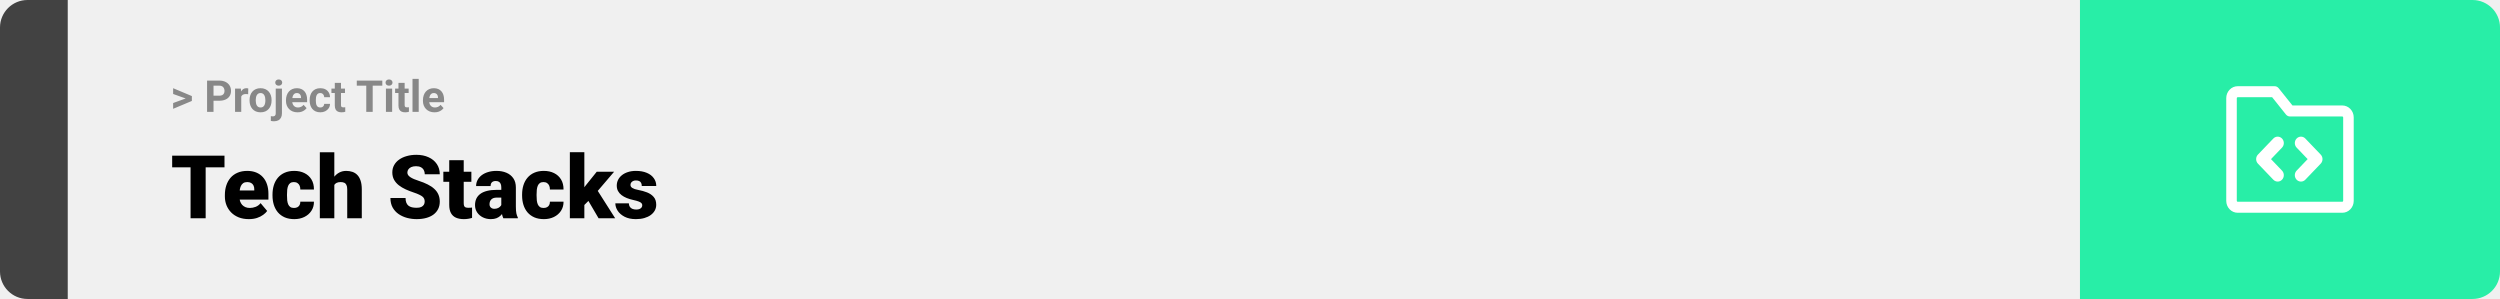
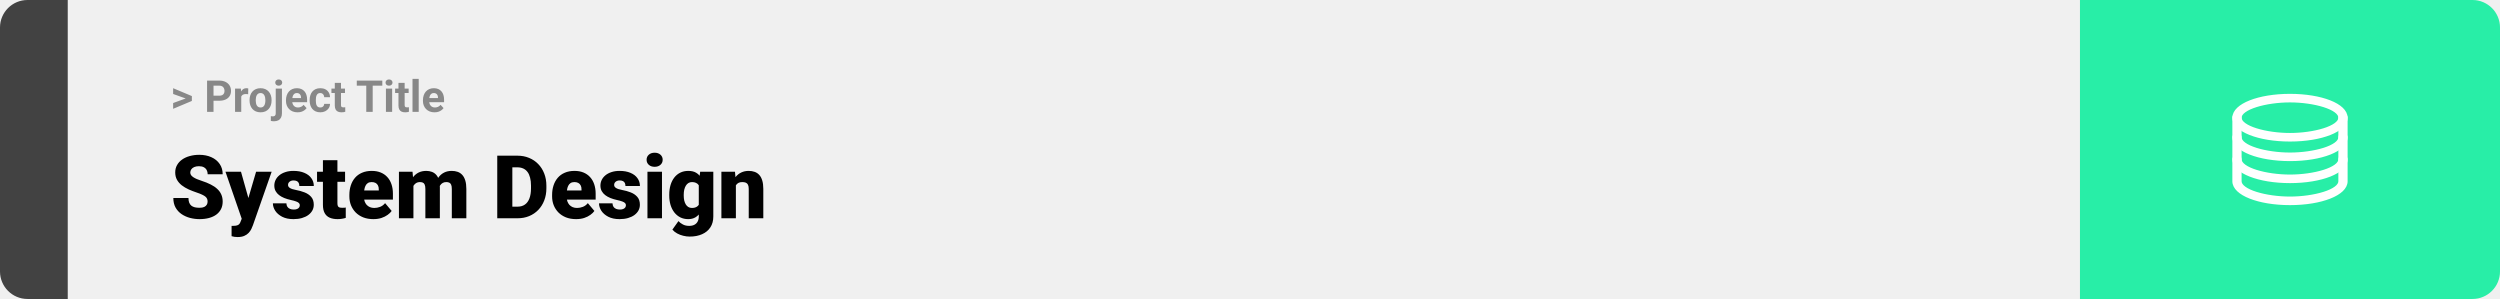
<svg xmlns="http://www.w3.org/2000/svg" width="1363" height="163" viewBox="0 0 1363 163" fill="none">
  <path d="M0 15C0 6.716 6.716 0 15 0H37V163H15C6.716 163 0 156.284 0 148V15Z" fill="#424242" />
  <rect width="1097" height="163" transform="translate(37)" fill="#F0F0F0" />
  <path d="M101.906 53.922L94.394 51.238V48.086L104.602 52.375V54.637L101.906 53.922ZM94.394 56.172L101.918 53.43L104.602 52.785V55.035L94.394 59.324V56.172ZM119.543 54.918H115.195V52.176H119.543C120.215 52.176 120.762 52.066 121.184 51.848C121.605 51.621 121.914 51.309 122.109 50.91C122.305 50.512 122.402 50.062 122.402 49.562C122.402 49.055 122.305 48.582 122.109 48.145C121.914 47.707 121.605 47.355 121.184 47.09C120.762 46.824 120.215 46.691 119.543 46.691H116.414V61H112.898V43.938H119.543C120.879 43.938 122.023 44.18 122.977 44.664C123.938 45.141 124.672 45.801 125.18 46.645C125.688 47.488 125.941 48.453 125.941 49.539C125.941 50.641 125.688 51.594 125.18 52.398C124.672 53.203 123.938 53.824 122.977 54.262C122.023 54.699 120.879 54.918 119.543 54.918ZM131.531 51.086V61H128.156V48.32H131.332L131.531 51.086ZM135.352 48.238L135.293 51.367C135.129 51.344 134.93 51.324 134.695 51.309C134.469 51.285 134.262 51.273 134.074 51.273C133.598 51.273 133.184 51.336 132.832 51.461C132.488 51.578 132.199 51.754 131.965 51.988C131.738 52.223 131.566 52.508 131.449 52.844C131.34 53.18 131.277 53.562 131.262 53.992L130.582 53.781C130.582 52.961 130.664 52.207 130.828 51.52C130.992 50.824 131.23 50.219 131.543 49.703C131.863 49.188 132.254 48.789 132.715 48.508C133.176 48.227 133.703 48.086 134.297 48.086C134.484 48.086 134.676 48.102 134.871 48.133C135.066 48.156 135.227 48.191 135.352 48.238ZM136.055 54.789V54.543C136.055 53.613 136.188 52.758 136.453 51.977C136.719 51.188 137.105 50.504 137.613 49.926C138.121 49.348 138.746 48.898 139.488 48.578C140.23 48.25 141.082 48.086 142.043 48.086C143.004 48.086 143.859 48.25 144.609 48.578C145.359 48.898 145.988 49.348 146.496 49.926C147.012 50.504 147.402 51.188 147.668 51.977C147.934 52.758 148.066 53.613 148.066 54.543V54.789C148.066 55.711 147.934 56.566 147.668 57.355C147.402 58.137 147.012 58.82 146.496 59.406C145.988 59.984 145.363 60.434 144.621 60.754C143.879 61.074 143.027 61.234 142.066 61.234C141.105 61.234 140.25 61.074 139.5 60.754C138.758 60.434 138.129 59.984 137.613 59.406C137.105 58.82 136.719 58.137 136.453 57.355C136.188 56.566 136.055 55.711 136.055 54.789ZM139.43 54.543V54.789C139.43 55.32 139.477 55.816 139.57 56.277C139.664 56.738 139.812 57.145 140.016 57.496C140.227 57.84 140.5 58.109 140.836 58.305C141.172 58.5 141.582 58.598 142.066 58.598C142.535 58.598 142.938 58.5 143.273 58.305C143.609 58.109 143.879 57.84 144.082 57.496C144.285 57.145 144.434 56.738 144.527 56.277C144.629 55.816 144.68 55.32 144.68 54.789V54.543C144.68 54.027 144.629 53.543 144.527 53.09C144.434 52.629 144.281 52.223 144.07 51.871C143.867 51.512 143.598 51.23 143.262 51.027C142.926 50.824 142.52 50.723 142.043 50.723C141.566 50.723 141.16 50.824 140.824 51.027C140.496 51.23 140.227 51.512 140.016 51.871C139.812 52.223 139.664 52.629 139.57 53.09C139.477 53.543 139.43 54.027 139.43 54.543ZM150.328 48.32H153.715V61.762C153.715 62.699 153.543 63.492 153.199 64.141C152.855 64.789 152.359 65.281 151.711 65.617C151.062 65.953 150.277 66.121 149.355 66.121C149.066 66.121 148.785 66.106 148.512 66.074C148.23 66.043 147.941 65.992 147.645 65.922L147.656 63.332C147.844 63.363 148.027 63.387 148.207 63.402C148.379 63.426 148.555 63.438 148.734 63.438C149.086 63.438 149.379 63.379 149.613 63.262C149.848 63.145 150.023 62.961 150.141 62.711C150.266 62.469 150.328 62.152 150.328 61.762V48.32ZM150.059 45.016C150.059 44.523 150.23 44.117 150.574 43.797C150.926 43.477 151.387 43.316 151.957 43.316C152.535 43.316 152.996 43.477 153.34 43.797C153.684 44.117 153.855 44.523 153.855 45.016C153.855 45.508 153.684 45.914 153.34 46.234C152.996 46.555 152.535 46.715 151.957 46.715C151.387 46.715 150.926 46.555 150.574 46.234C150.23 45.914 150.059 45.508 150.059 45.016ZM162.234 61.234C161.25 61.234 160.367 61.078 159.586 60.766C158.805 60.445 158.141 60.004 157.594 59.441C157.055 58.879 156.641 58.227 156.352 57.484C156.062 56.734 155.918 55.938 155.918 55.094V54.625C155.918 53.664 156.055 52.785 156.328 51.988C156.602 51.191 156.992 50.5 157.5 49.914C158.016 49.328 158.641 48.879 159.375 48.566C160.109 48.246 160.938 48.086 161.859 48.086C162.758 48.086 163.555 48.234 164.25 48.531C164.945 48.828 165.527 49.25 165.996 49.797C166.473 50.344 166.832 51 167.074 51.766C167.316 52.523 167.438 53.367 167.438 54.297V55.703H157.359V53.453H164.121V53.195C164.121 52.727 164.035 52.309 163.863 51.941C163.699 51.566 163.449 51.27 163.113 51.051C162.777 50.832 162.348 50.723 161.824 50.723C161.379 50.723 160.996 50.82 160.676 51.016C160.355 51.211 160.094 51.484 159.891 51.836C159.695 52.188 159.547 52.602 159.445 53.078C159.352 53.547 159.305 54.062 159.305 54.625V55.094C159.305 55.602 159.375 56.07 159.516 56.5C159.664 56.93 159.871 57.301 160.137 57.613C160.41 57.926 160.738 58.168 161.121 58.34C161.512 58.512 161.953 58.598 162.445 58.598C163.055 58.598 163.621 58.48 164.145 58.246C164.676 58.004 165.133 57.641 165.516 57.156L167.156 58.938C166.891 59.32 166.527 59.688 166.066 60.039C165.613 60.391 165.066 60.68 164.426 60.906C163.785 61.125 163.055 61.234 162.234 61.234ZM174.598 58.598C175.012 58.598 175.379 58.52 175.699 58.363C176.02 58.199 176.27 57.973 176.449 57.684C176.637 57.387 176.734 57.039 176.742 56.641H179.918C179.91 57.531 179.672 58.324 179.203 59.02C178.734 59.707 178.105 60.25 177.316 60.648C176.527 61.039 175.645 61.234 174.668 61.234C173.684 61.234 172.824 61.07 172.09 60.742C171.363 60.414 170.758 59.961 170.273 59.383C169.789 58.797 169.426 58.117 169.184 57.344C168.941 56.562 168.82 55.727 168.82 54.836V54.496C168.82 53.598 168.941 52.762 169.184 51.988C169.426 51.207 169.789 50.527 170.273 49.949C170.758 49.363 171.363 48.906 172.09 48.578C172.816 48.25 173.668 48.086 174.645 48.086C175.684 48.086 176.594 48.285 177.375 48.684C178.164 49.082 178.781 49.652 179.227 50.395C179.68 51.129 179.91 52 179.918 53.008H176.742C176.734 52.586 176.645 52.203 176.473 51.859C176.309 51.516 176.066 51.242 175.746 51.039C175.434 50.828 175.047 50.723 174.586 50.723C174.094 50.723 173.691 50.828 173.379 51.039C173.066 51.242 172.824 51.523 172.652 51.883C172.48 52.234 172.359 52.637 172.289 53.09C172.227 53.535 172.195 54.004 172.195 54.496V54.836C172.195 55.328 172.227 55.801 172.289 56.254C172.352 56.707 172.469 57.109 172.641 57.461C172.82 57.812 173.066 58.09 173.379 58.293C173.691 58.496 174.098 58.598 174.598 58.598ZM188.086 48.32V50.711H180.703V48.32H188.086ZM182.531 45.191H185.906V57.18C185.906 57.547 185.953 57.828 186.047 58.023C186.148 58.219 186.297 58.355 186.492 58.434C186.688 58.504 186.934 58.539 187.23 58.539C187.441 58.539 187.629 58.531 187.793 58.516C187.965 58.492 188.109 58.469 188.227 58.445L188.238 60.93C187.949 61.023 187.637 61.098 187.301 61.152C186.965 61.207 186.594 61.234 186.188 61.234C185.445 61.234 184.797 61.113 184.242 60.871C183.695 60.621 183.273 60.223 182.977 59.676C182.68 59.129 182.531 58.41 182.531 57.52V45.191ZM203.191 43.938V61H199.688V43.938H203.191ZM208.441 43.938V46.691H194.52V43.938H208.441ZM213.797 48.32V61H210.41V48.32H213.797ZM210.199 45.016C210.199 44.523 210.371 44.117 210.715 43.797C211.059 43.477 211.52 43.316 212.098 43.316C212.668 43.316 213.125 43.477 213.469 43.797C213.82 44.117 213.996 44.523 213.996 45.016C213.996 45.508 213.82 45.914 213.469 46.234C213.125 46.555 212.668 46.715 212.098 46.715C211.52 46.715 211.059 46.555 210.715 46.234C210.371 45.914 210.199 45.508 210.199 45.016ZM222.797 48.32V50.711H215.414V48.32H222.797ZM217.242 45.191H220.617V57.18C220.617 57.547 220.664 57.828 220.758 58.023C220.859 58.219 221.008 58.355 221.203 58.434C221.398 58.504 221.645 58.539 221.941 58.539C222.152 58.539 222.34 58.531 222.504 58.516C222.676 58.492 222.82 58.469 222.938 58.445L222.949 60.93C222.66 61.023 222.348 61.098 222.012 61.152C221.676 61.207 221.305 61.234 220.898 61.234C220.156 61.234 219.508 61.113 218.953 60.871C218.406 60.621 217.984 60.223 217.688 59.676C217.391 59.129 217.242 58.41 217.242 57.52V45.191ZM228.281 43V61H224.895V43H228.281ZM236.906 61.234C235.922 61.234 235.039 61.078 234.258 60.766C233.477 60.445 232.812 60.004 232.266 59.441C231.727 58.879 231.312 58.227 231.023 57.484C230.734 56.734 230.59 55.938 230.59 55.094V54.625C230.59 53.664 230.727 52.785 231 51.988C231.273 51.191 231.664 50.5 232.172 49.914C232.688 49.328 233.312 48.879 234.047 48.566C234.781 48.246 235.609 48.086 236.531 48.086C237.43 48.086 238.227 48.234 238.922 48.531C239.617 48.828 240.199 49.25 240.668 49.797C241.145 50.344 241.504 51 241.746 51.766C241.988 52.523 242.109 53.367 242.109 54.297V55.703H232.031V53.453H238.793V53.195C238.793 52.727 238.707 52.309 238.535 51.941C238.371 51.566 238.121 51.27 237.785 51.051C237.449 50.832 237.02 50.723 236.496 50.723C236.051 50.723 235.668 50.82 235.348 51.016C235.027 51.211 234.766 51.484 234.562 51.836C234.367 52.188 234.219 52.602 234.117 53.078C234.023 53.547 233.977 54.062 233.977 54.625V55.094C233.977 55.602 234.047 56.07 234.188 56.5C234.336 56.93 234.543 57.301 234.809 57.613C235.082 57.926 235.41 58.168 235.793 58.34C236.184 58.512 236.625 58.598 237.117 58.598C237.727 58.598 238.293 58.48 238.816 58.246C239.348 58.004 239.805 57.641 240.188 57.156L241.828 58.938C241.562 59.32 241.199 59.688 240.738 60.039C240.285 60.391 239.738 60.68 239.098 60.906C238.457 61.125 237.727 61.234 236.906 61.234Z" fill="#888888" />
-   <path d="M112.125 84.875V119H103.898V84.875H112.125ZM122.391 84.875V91.227H93.867V84.875H122.391ZM135.68 119.469C133.617 119.469 131.773 119.148 130.148 118.508C128.523 117.852 127.148 116.953 126.023 115.812C124.914 114.672 124.062 113.359 123.469 111.875C122.891 110.391 122.602 108.82 122.602 107.164V106.273C122.602 104.414 122.859 102.695 123.375 101.117C123.891 99.523 124.656 98.133 125.672 96.945C126.688 95.758 127.961 94.836 129.492 94.18C131.023 93.508 132.805 93.172 134.836 93.172C136.633 93.172 138.242 93.461 139.664 94.039C141.086 94.617 142.289 95.445 143.273 96.523C144.273 97.602 145.031 98.906 145.547 100.438C146.078 101.969 146.344 103.688 146.344 105.594V108.805H125.625V103.859H138.633V103.25C138.648 102.406 138.5 101.688 138.188 101.094C137.891 100.5 137.453 100.047 136.875 99.734C136.297 99.422 135.594 99.266 134.766 99.266C133.906 99.266 133.195 99.453 132.633 99.828C132.086 100.203 131.656 100.719 131.344 101.375C131.047 102.016 130.836 102.758 130.711 103.602C130.586 104.445 130.523 105.336 130.523 106.273V107.164C130.523 108.102 130.648 108.953 130.898 109.719C131.164 110.484 131.539 111.141 132.023 111.688C132.523 112.219 133.117 112.633 133.805 112.93C134.508 113.227 135.305 113.375 136.195 113.375C137.273 113.375 138.336 113.172 139.383 112.766C140.43 112.359 141.328 111.688 142.078 110.75L145.664 115.016C145.148 115.75 144.414 116.461 143.461 117.148C142.523 117.836 141.398 118.398 140.086 118.836C138.773 119.258 137.305 119.469 135.68 119.469ZM160.266 113.375C161 113.375 161.625 113.242 162.141 112.977C162.672 112.695 163.07 112.305 163.336 111.805C163.617 111.289 163.75 110.672 163.734 109.953H171.164C171.18 111.859 170.711 113.531 169.758 114.969C168.82 116.391 167.539 117.5 165.914 118.297C164.305 119.078 162.484 119.469 160.453 119.469C158.469 119.469 156.734 119.148 155.25 118.508C153.766 117.852 152.523 116.945 151.523 115.789C150.539 114.617 149.797 113.25 149.297 111.688C148.812 110.125 148.57 108.43 148.57 106.602V106.062C148.57 104.234 148.812 102.539 149.297 100.977C149.797 99.398 150.539 98.031 151.523 96.875C152.523 95.703 153.758 94.797 155.227 94.156C156.711 93.5 158.438 93.172 160.406 93.172C162.516 93.172 164.375 93.57 165.984 94.367C167.609 95.164 168.883 96.32 169.805 97.836C170.727 99.352 171.18 101.188 171.164 103.344H163.734C163.75 102.578 163.633 101.891 163.383 101.281C163.133 100.672 162.742 100.188 162.211 99.828C161.695 99.453 161.031 99.266 160.219 99.266C159.406 99.266 158.75 99.445 158.25 99.805C157.75 100.164 157.367 100.664 157.102 101.305C156.852 101.93 156.68 102.648 156.586 103.461C156.508 104.273 156.469 105.141 156.469 106.062V106.602C156.469 107.539 156.508 108.422 156.586 109.25C156.68 110.062 156.859 110.781 157.125 111.406C157.391 112.016 157.773 112.5 158.273 112.859C158.773 113.203 159.438 113.375 160.266 113.375ZM182.273 83V119H174.375V83H182.273ZM181.336 105.453L179.484 105.5C179.484 103.719 179.703 102.078 180.141 100.578C180.578 99.078 181.203 97.773 182.016 96.664C182.828 95.555 183.805 94.695 184.945 94.086C186.086 93.477 187.352 93.172 188.742 93.172C189.992 93.172 191.133 93.352 192.164 93.711C193.211 94.07 194.109 94.648 194.859 95.445C195.625 96.242 196.211 97.281 196.617 98.562C197.039 99.844 197.25 101.406 197.25 103.25V119H189.305V103.203C189.305 102.172 189.156 101.375 188.859 100.812C188.578 100.234 188.172 99.836 187.641 99.617C187.109 99.383 186.461 99.266 185.695 99.266C184.773 99.266 184.023 99.422 183.445 99.734C182.867 100.047 182.422 100.484 182.109 101.047C181.812 101.594 181.609 102.242 181.5 102.992C181.391 103.742 181.336 104.562 181.336 105.453ZM231.539 109.93C231.539 109.398 231.461 108.922 231.305 108.5C231.148 108.062 230.859 107.656 230.438 107.281C230.016 106.906 229.406 106.531 228.609 106.156C227.828 105.766 226.797 105.359 225.516 104.938C224.016 104.438 222.57 103.875 221.18 103.25C219.789 102.609 218.547 101.867 217.453 101.023C216.359 100.164 215.492 99.164 214.852 98.023C214.211 96.867 213.891 95.523 213.891 93.992C213.891 92.523 214.219 91.203 214.875 90.031C215.531 88.844 216.445 87.836 217.617 87.008C218.805 86.164 220.195 85.523 221.789 85.086C223.383 84.633 225.125 84.406 227.016 84.406C229.516 84.406 231.719 84.844 233.625 85.719C235.547 86.578 237.047 87.805 238.125 89.398C239.219 90.977 239.766 92.844 239.766 95H231.586C231.586 94.141 231.406 93.383 231.047 92.727C230.703 92.07 230.18 91.555 229.477 91.18C228.773 90.805 227.891 90.617 226.828 90.617C225.797 90.617 224.93 90.773 224.227 91.086C223.523 91.398 222.992 91.82 222.633 92.352C222.273 92.867 222.094 93.438 222.094 94.062C222.094 94.578 222.234 95.047 222.516 95.469C222.812 95.875 223.227 96.258 223.758 96.617C224.305 96.977 224.961 97.32 225.727 97.648C226.508 97.977 227.383 98.297 228.352 98.609C230.164 99.188 231.773 99.836 233.18 100.555C234.602 101.258 235.797 102.062 236.766 102.969C237.75 103.859 238.492 104.875 238.992 106.016C239.508 107.156 239.766 108.445 239.766 109.883C239.766 111.414 239.469 112.773 238.875 113.961C238.281 115.148 237.43 116.156 236.32 116.984C235.211 117.797 233.883 118.414 232.336 118.836C230.789 119.258 229.062 119.469 227.156 119.469C225.406 119.469 223.68 119.25 221.977 118.812C220.289 118.359 218.758 117.672 217.383 116.75C216.008 115.812 214.906 114.617 214.078 113.164C213.266 111.695 212.859 109.953 212.859 107.938H221.109C221.109 108.938 221.242 109.781 221.508 110.469C221.773 111.156 222.164 111.711 222.68 112.133C223.195 112.539 223.828 112.836 224.578 113.023C225.328 113.195 226.188 113.281 227.156 113.281C228.203 113.281 229.047 113.133 229.688 112.836C230.328 112.523 230.797 112.117 231.094 111.617C231.391 111.102 231.539 110.539 231.539 109.93ZM256.992 93.641V99.125H241.711V93.641H256.992ZM244.922 87.336H252.82V110.727C252.82 111.398 252.898 111.922 253.055 112.297C253.211 112.656 253.477 112.914 253.852 113.07C254.242 113.211 254.758 113.281 255.398 113.281C255.852 113.281 256.227 113.273 256.523 113.258C256.82 113.227 257.102 113.188 257.367 113.141V118.789C256.695 119.008 255.992 119.172 255.258 119.281C254.523 119.406 253.742 119.469 252.914 119.469C251.227 119.469 249.781 119.203 248.578 118.672C247.391 118.141 246.484 117.305 245.859 116.164C245.234 115.023 244.922 113.539 244.922 111.711V87.336ZM273.305 112.625V102.172C273.305 101.453 273.203 100.836 273 100.32C272.797 99.805 272.477 99.406 272.039 99.125C271.602 98.828 271.016 98.68 270.281 98.68C269.688 98.68 269.18 98.781 268.758 98.984C268.336 99.188 268.016 99.492 267.797 99.898C267.578 100.305 267.469 100.82 267.469 101.445H259.57C259.57 100.273 259.828 99.188 260.344 98.188C260.875 97.172 261.625 96.289 262.594 95.539C263.578 94.789 264.75 94.211 266.109 93.805C267.484 93.383 269.016 93.172 270.703 93.172C272.719 93.172 274.516 93.508 276.094 94.18C277.688 94.852 278.945 95.859 279.867 97.203C280.789 98.531 281.25 100.203 281.25 102.219V112.602C281.25 114.258 281.344 115.516 281.531 116.375C281.719 117.219 281.984 117.961 282.328 118.602V119H274.406C274.031 118.219 273.75 117.266 273.562 116.141C273.391 115 273.305 113.828 273.305 112.625ZM274.266 103.508L274.312 107.727H270.82C270.086 107.727 269.461 107.828 268.945 108.031C268.445 108.234 268.039 108.516 267.727 108.875C267.43 109.219 267.211 109.609 267.07 110.047C266.945 110.484 266.883 110.945 266.883 111.43C266.883 111.898 266.992 112.32 267.211 112.695C267.445 113.055 267.758 113.336 268.148 113.539C268.539 113.742 268.977 113.844 269.461 113.844C270.336 113.844 271.078 113.68 271.688 113.352C272.312 113.008 272.789 112.594 273.117 112.109C273.445 111.625 273.609 111.172 273.609 110.75L275.344 113.984C275.031 114.609 274.672 115.242 274.266 115.883C273.875 116.523 273.383 117.117 272.789 117.664C272.211 118.195 271.5 118.633 270.656 118.977C269.812 119.305 268.789 119.469 267.586 119.469C266.023 119.469 264.586 119.148 263.273 118.508C261.977 117.867 260.938 116.977 260.156 115.836C259.375 114.68 258.984 113.352 258.984 111.852C258.984 110.539 259.219 109.367 259.688 108.336C260.172 107.305 260.898 106.43 261.867 105.711C262.836 104.992 264.07 104.445 265.57 104.07C267.07 103.695 268.836 103.508 270.867 103.508H274.266ZM296.344 113.375C297.078 113.375 297.703 113.242 298.219 112.977C298.75 112.695 299.148 112.305 299.414 111.805C299.695 111.289 299.828 110.672 299.812 109.953H307.242C307.258 111.859 306.789 113.531 305.836 114.969C304.898 116.391 303.617 117.5 301.992 118.297C300.383 119.078 298.562 119.469 296.531 119.469C294.547 119.469 292.812 119.148 291.328 118.508C289.844 117.852 288.602 116.945 287.602 115.789C286.617 114.617 285.875 113.25 285.375 111.688C284.891 110.125 284.648 108.43 284.648 106.602V106.062C284.648 104.234 284.891 102.539 285.375 100.977C285.875 99.398 286.617 98.031 287.602 96.875C288.602 95.703 289.836 94.797 291.305 94.156C292.789 93.5 294.516 93.172 296.484 93.172C298.594 93.172 300.453 93.57 302.062 94.367C303.688 95.164 304.961 96.32 305.883 97.836C306.805 99.352 307.258 101.188 307.242 103.344H299.812C299.828 102.578 299.711 101.891 299.461 101.281C299.211 100.672 298.82 100.188 298.289 99.828C297.773 99.453 297.109 99.266 296.297 99.266C295.484 99.266 294.828 99.445 294.328 99.805C293.828 100.164 293.445 100.664 293.18 101.305C292.93 101.93 292.758 102.648 292.664 103.461C292.586 104.273 292.547 105.141 292.547 106.062V106.602C292.547 107.539 292.586 108.422 292.664 109.25C292.758 110.062 292.938 110.781 293.203 111.406C293.469 112.016 293.852 112.5 294.352 112.859C294.852 113.203 295.516 113.375 296.344 113.375ZM318.586 82.977V119H310.688V82.977H318.586ZM334.805 93.641L323.789 106.555L318.023 112.32L314.578 107.305L319.383 101.047L325.336 93.641H334.805ZM326.344 119L319.57 107.445L325.406 103.297L335.391 119H326.344ZM350.156 111.875C350.156 111.438 350.008 111.062 349.711 110.75C349.43 110.422 348.93 110.125 348.211 109.859C347.492 109.578 346.484 109.297 345.188 109.016C343.953 108.75 342.789 108.398 341.695 107.961C340.617 107.523 339.672 106.992 338.859 106.367C338.047 105.742 337.406 105 336.938 104.141C336.484 103.281 336.258 102.297 336.258 101.188C336.258 100.109 336.484 99.094 336.938 98.141C337.406 97.172 338.086 96.32 338.977 95.586C339.883 94.836 340.984 94.25 342.281 93.828C343.578 93.391 345.055 93.172 346.711 93.172C348.992 93.172 350.961 93.523 352.617 94.227C354.273 94.914 355.547 95.883 356.438 97.133C357.344 98.367 357.797 99.797 357.797 101.422H349.898C349.898 100.781 349.789 100.234 349.57 99.781C349.367 99.328 349.031 98.984 348.562 98.75C348.094 98.5 347.469 98.375 346.688 98.375C346.141 98.375 345.641 98.477 345.188 98.68C344.75 98.883 344.398 99.164 344.133 99.523C343.867 99.883 343.734 100.305 343.734 100.789C343.734 101.133 343.812 101.445 343.969 101.727C344.141 101.992 344.398 102.242 344.742 102.477C345.086 102.695 345.523 102.898 346.055 103.086C346.586 103.258 347.227 103.414 347.977 103.555C349.68 103.867 351.273 104.312 352.758 104.891C354.242 105.469 355.445 106.289 356.367 107.352C357.305 108.414 357.773 109.844 357.773 111.641C357.773 112.766 357.516 113.805 357 114.758C356.484 115.695 355.742 116.523 354.773 117.242C353.805 117.945 352.641 118.492 351.281 118.883C349.922 119.273 348.391 119.469 346.688 119.469C344.266 119.469 342.219 119.039 340.547 118.18C338.875 117.305 337.609 116.211 336.75 114.898C335.906 113.57 335.484 112.227 335.484 110.867H342.844C342.875 111.648 343.062 112.289 343.406 112.789C343.766 113.289 344.242 113.656 344.836 113.891C345.43 114.125 346.117 114.242 346.898 114.242C347.617 114.242 348.211 114.141 348.68 113.938C349.164 113.734 349.531 113.461 349.781 113.117C350.031 112.758 350.156 112.344 350.156 111.875Z" fill="black" />
+   <path d="M113.18 109.93C113.18 109.398 113.102 108.922 112.945 108.5C112.789 108.062 112.5 107.656 112.078 107.281C111.656 106.906 111.047 106.531 110.25 106.156C109.469 105.766 108.438 105.359 107.156 104.938C105.656 104.438 104.211 103.875 102.82 103.25C101.43 102.609 100.188 101.867 99.094 101.023C98 100.164 97.133 99.164 96.492 98.023C95.852 96.867 95.531 95.523 95.531 93.992C95.531 92.523 95.859 91.203 96.516 90.031C97.172 88.844 98.086 87.836 99.258 87.008C100.445 86.164 101.836 85.523 103.43 85.086C105.023 84.633 106.766 84.406 108.656 84.406C111.156 84.406 113.359 84.844 115.266 85.719C117.188 86.578 118.688 87.805 119.766 89.398C120.859 90.977 121.406 92.844 121.406 95H113.227C113.227 94.141 113.047 93.383 112.688 92.727C112.344 92.07 111.82 91.555 111.117 91.18C110.414 90.805 109.531 90.617 108.469 90.617C107.438 90.617 106.57 90.773 105.867 91.086C105.164 91.398 104.633 91.82 104.273 92.352C103.914 92.867 103.734 93.438 103.734 94.062C103.734 94.578 103.875 95.047 104.156 95.469C104.453 95.875 104.867 96.258 105.398 96.617C105.945 96.977 106.602 97.32 107.367 97.648C108.148 97.977 109.023 98.297 109.992 98.609C111.805 99.188 113.414 99.836 114.82 100.555C116.242 101.258 117.438 102.062 118.406 102.969C119.391 103.859 120.133 104.875 120.633 106.016C121.148 107.156 121.406 108.445 121.406 109.883C121.406 111.414 121.109 112.773 120.516 113.961C119.922 115.148 119.07 116.156 117.961 116.984C116.852 117.797 115.523 118.414 113.977 118.836C112.43 119.258 110.703 119.469 108.797 119.469C107.047 119.469 105.32 119.25 103.617 118.812C101.93 118.359 100.398 117.672 99.023 116.75C97.648 115.812 96.547 114.617 95.719 113.164C94.906 111.695 94.5 109.953 94.5 107.938H102.75C102.75 108.938 102.883 109.781 103.148 110.469C103.414 111.156 103.805 111.711 104.32 112.133C104.836 112.539 105.469 112.836 106.219 113.023C106.969 113.195 107.828 113.281 108.797 113.281C109.844 113.281 110.688 113.133 111.328 112.836C111.969 112.523 112.438 112.117 112.734 111.617C113.031 111.102 113.18 110.539 113.18 109.93ZM133.055 116.023L139.617 93.641H148.102L137.906 122.773C137.688 123.414 137.398 124.102 137.039 124.836C136.68 125.586 136.188 126.297 135.562 126.969C134.938 127.641 134.133 128.188 133.148 128.609C132.18 129.031 130.977 129.242 129.539 129.242C128.773 129.242 128.211 129.203 127.852 129.125C127.508 129.062 126.977 128.945 126.258 128.773V123.125C126.461 123.125 126.633 123.125 126.773 123.125C126.93 123.125 127.102 123.125 127.289 123.125C128.133 123.125 128.805 123.039 129.305 122.867C129.82 122.695 130.211 122.445 130.477 122.117C130.758 121.789 130.977 121.391 131.133 120.922L133.055 116.023ZM131.391 93.641L136.383 111.383L137.25 119.75H131.953L122.93 93.641H131.391ZM163.453 111.875C163.453 111.438 163.305 111.062 163.008 110.75C162.727 110.422 162.227 110.125 161.508 109.859C160.789 109.578 159.781 109.297 158.484 109.016C157.25 108.75 156.086 108.398 154.992 107.961C153.914 107.523 152.969 106.992 152.156 106.367C151.344 105.742 150.703 105 150.234 104.141C149.781 103.281 149.555 102.297 149.555 101.188C149.555 100.109 149.781 99.094 150.234 98.141C150.703 97.172 151.383 96.32 152.273 95.586C153.18 94.836 154.281 94.25 155.578 93.828C156.875 93.391 158.352 93.172 160.008 93.172C162.289 93.172 164.258 93.523 165.914 94.227C167.57 94.914 168.844 95.883 169.734 97.133C170.641 98.367 171.094 99.797 171.094 101.422H163.195C163.195 100.781 163.086 100.234 162.867 99.781C162.664 99.328 162.328 98.984 161.859 98.75C161.391 98.5 160.766 98.375 159.984 98.375C159.438 98.375 158.938 98.477 158.484 98.68C158.047 98.883 157.695 99.164 157.43 99.523C157.164 99.883 157.031 100.305 157.031 100.789C157.031 101.133 157.109 101.445 157.266 101.727C157.438 101.992 157.695 102.242 158.039 102.477C158.383 102.695 158.82 102.898 159.352 103.086C159.883 103.258 160.523 103.414 161.273 103.555C162.977 103.867 164.57 104.312 166.055 104.891C167.539 105.469 168.742 106.289 169.664 107.352C170.602 108.414 171.07 109.844 171.07 111.641C171.07 112.766 170.812 113.805 170.297 114.758C169.781 115.695 169.039 116.523 168.07 117.242C167.102 117.945 165.938 118.492 164.578 118.883C163.219 119.273 161.688 119.469 159.984 119.469C157.562 119.469 155.516 119.039 153.844 118.18C152.172 117.305 150.906 116.211 150.047 114.898C149.203 113.57 148.781 112.227 148.781 110.867H156.141C156.172 111.648 156.359 112.289 156.703 112.789C157.062 113.289 157.539 113.656 158.133 113.891C158.727 114.125 159.414 114.242 160.195 114.242C160.914 114.242 161.508 114.141 161.977 113.938C162.461 113.734 162.828 113.461 163.078 113.117C163.328 112.758 163.453 112.344 163.453 111.875ZM188.133 93.641V99.125H172.852V93.641H188.133ZM176.062 87.336H183.961V110.727C183.961 111.398 184.039 111.922 184.195 112.297C184.352 112.656 184.617 112.914 184.992 113.07C185.383 113.211 185.898 113.281 186.539 113.281C186.992 113.281 187.367 113.273 187.664 113.258C187.961 113.227 188.242 113.188 188.508 113.141V118.789C187.836 119.008 187.133 119.172 186.398 119.281C185.664 119.406 184.883 119.469 184.055 119.469C182.367 119.469 180.922 119.203 179.719 118.672C178.531 118.141 177.625 117.305 177 116.164C176.375 115.023 176.062 113.539 176.062 111.711V87.336ZM203.555 119.469C201.492 119.469 199.648 119.148 198.023 118.508C196.398 117.852 195.023 116.953 193.898 115.812C192.789 114.672 191.938 113.359 191.344 111.875C190.766 110.391 190.477 108.82 190.477 107.164V106.273C190.477 104.414 190.734 102.695 191.25 101.117C191.766 99.523 192.531 98.133 193.547 96.945C194.562 95.758 195.836 94.836 197.367 94.18C198.898 93.508 200.68 93.172 202.711 93.172C204.508 93.172 206.117 93.461 207.539 94.039C208.961 94.617 210.164 95.445 211.148 96.523C212.148 97.602 212.906 98.906 213.422 100.438C213.953 101.969 214.219 103.688 214.219 105.594V108.805H193.5V103.859H206.508V103.25C206.523 102.406 206.375 101.688 206.062 101.094C205.766 100.5 205.328 100.047 204.75 99.734C204.172 99.422 203.469 99.266 202.641 99.266C201.781 99.266 201.07 99.453 200.508 99.828C199.961 100.203 199.531 100.719 199.219 101.375C198.922 102.016 198.711 102.758 198.586 103.602C198.461 104.445 198.398 105.336 198.398 106.273V107.164C198.398 108.102 198.523 108.953 198.773 109.719C199.039 110.484 199.414 111.141 199.898 111.688C200.398 112.219 200.992 112.633 201.68 112.93C202.383 113.227 203.18 113.375 204.07 113.375C205.148 113.375 206.211 113.172 207.258 112.766C208.305 112.359 209.203 111.688 209.953 110.75L213.539 115.016C213.023 115.75 212.289 116.461 211.336 117.148C210.398 117.836 209.273 118.398 207.961 118.836C206.648 119.258 205.18 119.469 203.555 119.469ZM225.398 99.008V119H217.5V93.641H224.906L225.398 99.008ZM224.438 105.453L222.633 105.5C222.633 103.719 222.844 102.078 223.266 100.578C223.688 99.078 224.312 97.773 225.141 96.664C225.969 95.555 226.984 94.695 228.188 94.086C229.406 93.477 230.812 93.172 232.406 93.172C233.516 93.172 234.523 93.344 235.43 93.688C236.336 94.016 237.117 94.539 237.773 95.258C238.43 95.961 238.93 96.883 239.273 98.023C239.633 99.148 239.812 100.5 239.812 102.078V119H231.914V103.086C231.914 102.008 231.789 101.195 231.539 100.648C231.305 100.102 230.961 99.734 230.508 99.547C230.055 99.359 229.5 99.266 228.844 99.266C228.156 99.266 227.539 99.422 226.992 99.734C226.445 100.047 225.977 100.484 225.586 101.047C225.211 101.594 224.922 102.242 224.719 102.992C224.531 103.742 224.438 104.562 224.438 105.453ZM238.922 105.453L236.719 105.5C236.719 103.719 236.914 102.078 237.305 100.578C237.711 99.078 238.312 97.773 239.109 96.664C239.922 95.555 240.93 94.695 242.133 94.086C243.336 93.477 244.734 93.172 246.328 93.172C247.484 93.172 248.547 93.344 249.516 93.688C250.484 94.031 251.32 94.586 252.023 95.352C252.727 96.117 253.273 97.133 253.664 98.398C254.055 99.648 254.25 101.195 254.25 103.039V119H246.328V103.039C246.328 101.992 246.203 101.203 245.953 100.672C245.719 100.125 245.375 99.758 244.922 99.57C244.469 99.367 243.93 99.266 243.305 99.266C242.555 99.266 241.906 99.422 241.359 99.734C240.812 100.047 240.352 100.484 239.977 101.047C239.617 101.594 239.352 102.242 239.18 102.992C239.008 103.742 238.922 104.562 238.922 105.453ZM282.188 119H274.617L274.664 112.672H282.188C283.75 112.672 285.07 112.297 286.148 111.547C287.242 110.797 288.07 109.68 288.633 108.195C289.211 106.695 289.5 104.852 289.5 102.664V101.188C289.5 99.547 289.336 98.109 289.008 96.875C288.695 95.625 288.227 94.586 287.602 93.758C286.977 92.914 286.195 92.281 285.258 91.859C284.336 91.438 283.273 91.227 282.07 91.227H274.477V84.875H282.07C284.383 84.875 286.5 85.273 288.422 86.07C290.359 86.852 292.031 87.977 293.438 89.445C294.859 90.898 295.953 92.625 296.719 94.625C297.5 96.609 297.891 98.812 297.891 101.234V102.664C297.891 105.07 297.5 107.273 296.719 109.273C295.953 111.273 294.867 113 293.461 114.453C292.055 115.906 290.391 117.031 288.469 117.828C286.562 118.609 284.469 119 282.188 119ZM279.328 84.875V119H271.102V84.875H279.328ZM314.086 119.469C312.023 119.469 310.18 119.148 308.555 118.508C306.93 117.852 305.555 116.953 304.43 115.812C303.32 114.672 302.469 113.359 301.875 111.875C301.297 110.391 301.008 108.82 301.008 107.164V106.273C301.008 104.414 301.266 102.695 301.781 101.117C302.297 99.523 303.062 98.133 304.078 96.945C305.094 95.758 306.367 94.836 307.898 94.18C309.43 93.508 311.211 93.172 313.242 93.172C315.039 93.172 316.648 93.461 318.07 94.039C319.492 94.617 320.695 95.445 321.68 96.523C322.68 97.602 323.438 98.906 323.953 100.438C324.484 101.969 324.75 103.688 324.75 105.594V108.805H304.031V103.859H317.039V103.25C317.055 102.406 316.906 101.688 316.594 101.094C316.297 100.5 315.859 100.047 315.281 99.734C314.703 99.422 314 99.266 313.172 99.266C312.312 99.266 311.602 99.453 311.039 99.828C310.492 100.203 310.062 100.719 309.75 101.375C309.453 102.016 309.242 102.758 309.117 103.602C308.992 104.445 308.93 105.336 308.93 106.273V107.164C308.93 108.102 309.055 108.953 309.305 109.719C309.57 110.484 309.945 111.141 310.43 111.688C310.93 112.219 311.523 112.633 312.211 112.93C312.914 113.227 313.711 113.375 314.602 113.375C315.68 113.375 316.742 113.172 317.789 112.766C318.836 112.359 319.734 111.688 320.484 110.75L324.07 115.016C323.555 115.75 322.82 116.461 321.867 117.148C320.93 117.836 319.805 118.398 318.492 118.836C317.18 119.258 315.711 119.469 314.086 119.469ZM341.25 111.875C341.25 111.438 341.102 111.062 340.805 110.75C340.523 110.422 340.023 110.125 339.305 109.859C338.586 109.578 337.578 109.297 336.281 109.016C335.047 108.75 333.883 108.398 332.789 107.961C331.711 107.523 330.766 106.992 329.953 106.367C329.141 105.742 328.5 105 328.031 104.141C327.578 103.281 327.352 102.297 327.352 101.188C327.352 100.109 327.578 99.094 328.031 98.141C328.5 97.172 329.18 96.32 330.07 95.586C330.977 94.836 332.078 94.25 333.375 93.828C334.672 93.391 336.148 93.172 337.805 93.172C340.086 93.172 342.055 93.523 343.711 94.227C345.367 94.914 346.641 95.883 347.531 97.133C348.438 98.367 348.891 99.797 348.891 101.422H340.992C340.992 100.781 340.883 100.234 340.664 99.781C340.461 99.328 340.125 98.984 339.656 98.75C339.188 98.5 338.562 98.375 337.781 98.375C337.234 98.375 336.734 98.477 336.281 98.68C335.844 98.883 335.492 99.164 335.227 99.523C334.961 99.883 334.828 100.305 334.828 100.789C334.828 101.133 334.906 101.445 335.062 101.727C335.234 101.992 335.492 102.242 335.836 102.477C336.18 102.695 336.617 102.898 337.148 103.086C337.68 103.258 338.32 103.414 339.07 103.555C340.773 103.867 342.367 104.312 343.852 104.891C345.336 105.469 346.539 106.289 347.461 107.352C348.398 108.414 348.867 109.844 348.867 111.641C348.867 112.766 348.609 113.805 348.094 114.758C347.578 115.695 346.836 116.523 345.867 117.242C344.898 117.945 343.734 118.492 342.375 118.883C341.016 119.273 339.484 119.469 337.781 119.469C335.359 119.469 333.312 119.039 331.641 118.18C329.969 117.305 328.703 116.211 327.844 114.898C327 113.57 326.578 112.227 326.578 110.867H333.938C333.969 111.648 334.156 112.289 334.5 112.789C334.859 113.289 335.336 113.656 335.93 113.891C336.523 114.125 337.211 114.242 337.992 114.242C338.711 114.242 339.305 114.141 339.773 113.938C340.258 113.734 340.625 113.461 340.875 113.117C341.125 112.758 341.25 112.344 341.25 111.875ZM360.914 93.641V119H352.992V93.641H360.914ZM352.523 87.102C352.523 85.977 352.93 85.055 353.742 84.336C354.555 83.617 355.609 83.258 356.906 83.258C358.203 83.258 359.258 83.617 360.07 84.336C360.883 85.055 361.289 85.977 361.289 87.102C361.289 88.227 360.883 89.148 360.07 89.867C359.258 90.586 358.203 90.945 356.906 90.945C355.609 90.945 354.555 90.586 353.742 89.867C352.93 89.148 352.523 88.227 352.523 87.102ZM381.727 93.641H388.898V118.016C388.898 120.359 388.359 122.344 387.281 123.969C386.203 125.609 384.695 126.852 382.758 127.695C380.836 128.555 378.586 128.984 376.008 128.984C374.867 128.984 373.703 128.836 372.516 128.539C371.328 128.258 370.219 127.836 369.188 127.273C368.156 126.711 367.289 126.016 366.586 125.188L369.891 120.547C370.531 121.266 371.336 121.875 372.305 122.375C373.273 122.891 374.414 123.148 375.727 123.148C376.867 123.148 377.82 122.945 378.586 122.539C379.367 122.133 379.961 121.539 380.367 120.758C380.773 119.992 380.977 119.062 380.977 117.969V99.641L381.727 93.641ZM364.875 106.625V106.133C364.875 104.211 365.109 102.461 365.578 100.883C366.062 99.289 366.75 97.922 367.641 96.781C368.547 95.625 369.641 94.734 370.922 94.109C372.203 93.484 373.648 93.172 375.258 93.172C376.992 93.172 378.414 93.508 379.523 94.18C380.648 94.836 381.547 95.758 382.219 96.945C382.906 98.133 383.438 99.523 383.812 101.117C384.203 102.695 384.531 104.398 384.797 106.227V106.812C384.531 108.531 384.164 110.156 383.695 111.688C383.242 113.203 382.648 114.547 381.914 115.719C381.18 116.891 380.258 117.812 379.148 118.484C378.055 119.141 376.742 119.469 375.211 119.469C373.617 119.469 372.18 119.148 370.898 118.508C369.633 117.867 368.547 116.969 367.641 115.812C366.75 114.656 366.062 113.297 365.578 111.734C365.109 110.172 364.875 108.469 364.875 106.625ZM372.773 106.133V106.625C372.773 107.578 372.859 108.461 373.031 109.273C373.219 110.086 373.5 110.805 373.875 111.43C374.25 112.039 374.711 112.516 375.258 112.859C375.82 113.203 376.477 113.375 377.227 113.375C378.367 113.375 379.289 113.133 379.992 112.648C380.695 112.164 381.203 111.477 381.516 110.586C381.828 109.695 381.961 108.648 381.914 107.445V105.594C381.945 104.562 381.875 103.656 381.703 102.875C381.531 102.078 381.258 101.414 380.883 100.883C380.523 100.352 380.039 99.953 379.43 99.688C378.836 99.406 378.117 99.266 377.273 99.266C376.539 99.266 375.891 99.438 375.328 99.781C374.766 100.125 374.297 100.609 373.922 101.234C373.547 101.844 373.258 102.57 373.055 103.414C372.867 104.242 372.773 105.148 372.773 106.133ZM401.203 99.055V119H393.305V93.641H400.711L401.203 99.055ZM400.266 105.453L398.414 105.5C398.414 103.562 398.648 101.836 399.117 100.32C399.586 98.789 400.25 97.492 401.109 96.43C401.969 95.367 402.992 94.562 404.18 94.016C405.383 93.453 406.719 93.172 408.188 93.172C409.359 93.172 410.43 93.344 411.398 93.688C412.383 94.031 413.227 94.586 413.93 95.352C414.648 96.117 415.195 97.133 415.57 98.398C415.961 99.648 416.156 101.195 416.156 103.039V119H408.211V103.016C408.211 102 408.07 101.227 407.789 100.695C407.508 100.148 407.102 99.773 406.57 99.57C406.039 99.367 405.391 99.266 404.625 99.266C403.812 99.266 403.125 99.422 402.562 99.734C402 100.047 401.547 100.484 401.203 101.047C400.875 101.594 400.633 102.242 400.477 102.992C400.336 103.742 400.266 104.562 400.266 105.453Z" fill="black" />
  <path d="M1134 0H1348C1356.28 0 1363 6.716 1363 15V148C1363 156.284 1356.28 163 1348 163H1134V0Z" fill="#28EEA7" />
-   <path fill-rule="evenodd" clip-rule="evenodd" d="M1219.98 53C1219.85 53 1219.73 53.053 1219.64 53.146C1219.55 53.24 1219.5 53.367 1219.5 53.5V109.5C1219.5 109.633 1219.55 109.76 1219.64 109.854C1219.73 109.947 1219.85 110 1219.98 110H1277.02C1277.15 110 1277.27 109.947 1277.36 109.854C1277.45 109.76 1277.5 109.633 1277.5 109.5V64C1277.5 63.867 1277.45 63.74 1277.36 63.646C1277.27 63.553 1277.15 63.5 1277.02 63.5H1248.5C1247.65 63.5 1246.84 63.105 1246.29 62.421L1238.77 53H1219.98ZM1215.58 48.904C1216.74 47.685 1218.33 47 1219.98 47H1240.11C1240.97 47 1241.77 47.395 1242.32 48.079L1249.85 57.5H1277.02C1278.67 57.5 1280.26 58.185 1281.42 59.404C1282.59 60.623 1283.25 62.276 1283.25 64V109.5C1283.25 111.224 1282.59 112.877 1281.42 114.096C1280.26 115.315 1278.67 116 1277.02 116H1219.98C1218.33 116 1216.74 115.315 1215.58 114.096C1214.41 112.877 1213.75 111.224 1213.75 109.5V53.5C1213.75 51.776 1214.41 50.123 1215.58 48.904Z" fill="white" />
-   <path fill-rule="evenodd" clip-rule="evenodd" d="M1244.16 75.525C1245.47 76.892 1245.47 79.108 1244.16 80.475L1238.15 86.75L1244.16 93.025C1245.47 94.392 1245.47 96.608 1244.16 97.975C1242.85 99.342 1240.73 99.342 1239.42 97.975L1231.03 89.225C1229.72 87.858 1229.72 85.642 1231.03 84.275L1239.42 75.525C1240.73 74.158 1242.85 74.158 1244.16 75.525Z" fill="white" />
-   <path fill-rule="evenodd" clip-rule="evenodd" d="M1252.12 97.975C1250.81 96.608 1250.81 94.392 1252.12 93.025L1258.13 86.75L1252.12 80.475C1250.81 79.108 1250.81 76.892 1252.12 75.525C1253.43 74.158 1255.55 74.158 1256.86 75.525L1265.25 84.275C1266.56 85.642 1266.56 87.858 1265.25 89.225L1256.86 97.975C1255.55 99.342 1253.43 99.342 1252.12 97.975Z" fill="white" />
+   <path d="M1217.58 64.167C1217.58 66.028 1218.51 67.742 1220.09 69.243C1221.67 70.743 1223.94 72.062 1226.71 73.155C1232.26 75.343 1239.93 76.667 1248.5 76.667C1257.07 76.667 1264.74 75.343 1270.29 73.155C1273.06 72.062 1275.33 70.743 1276.91 69.243C1278.49 67.742 1279.42 66.028 1279.42 64.167C1279.42 62.305 1278.49 60.591 1276.91 59.09C1275.33 57.59 1273.06 56.271 1270.29 55.178C1264.74 52.99 1257.07 51.667 1248.5 51.667C1239.93 51.667 1232.26 52.99 1226.71 55.178C1223.94 56.271 1221.67 57.59 1220.09 59.09C1218.51 60.591 1217.58 62.305 1217.58 64.167ZM1221.62 64.167C1221.62 63.028 1222.37 61.888 1223.88 60.792C1225.37 59.704 1227.52 58.729 1230.11 57.914C1235.28 56.286 1242.07 55.333 1248.5 55.333C1254.93 55.333 1261.72 56.286 1266.89 57.914C1269.48 58.729 1271.63 59.704 1273.12 60.792C1274.63 61.888 1275.37 63.028 1275.37 64.167C1275.37 65.305 1274.63 66.445 1273.12 67.541C1271.63 68.629 1269.48 69.604 1266.89 70.419C1261.72 72.047 1254.93 73 1248.5 73C1242.07 73 1235.28 72.047 1230.11 70.419C1227.52 69.604 1225.37 68.629 1223.88 67.541C1222.37 66.445 1221.62 65.305 1221.62 64.167Z" fill="white" stroke="white" />
+   <path d="M1217.58 74.833C1217.58 76.695 1218.51 78.409 1220.09 79.91C1221.67 81.409 1223.94 82.729 1226.71 83.822C1232.26 86.01 1239.93 87.333 1248.5 87.333C1257.07 87.333 1264.74 86.01 1270.29 83.822C1273.06 82.729 1275.33 81.409 1276.91 79.91C1278.49 78.409 1279.42 76.695 1279.42 74.833V64.167C1279.42 63.658 1279.19 63.185 1278.8 62.848C1278.42 62.513 1277.91 62.333 1277.4 62.333C1276.88 62.333 1276.37 62.513 1275.99 62.848C1275.61 63.185 1275.37 63.658 1275.37 64.167V74.833C1275.37 75.972 1274.63 77.112 1273.12 78.208C1271.63 79.296 1269.48 80.271 1266.89 81.086C1261.72 82.714 1254.93 83.667 1248.5 83.667C1242.07 83.667 1235.28 82.714 1230.11 81.086C1227.52 80.271 1225.37 79.296 1223.88 78.208C1222.37 77.112 1221.62 75.972 1221.62 74.833V64.167C1221.62 63.658 1221.39 63.185 1221.01 62.848C1220.63 62.513 1220.12 62.333 1219.6 62.333C1219.09 62.333 1218.58 62.513 1218.2 62.848C1217.81 63.185 1217.58 63.658 1217.58 64.167V74.833Z" fill="white" stroke="white" />
+   <path d="M1217.58 86.833C1217.58 88.695 1218.51 90.409 1220.09 91.91C1221.67 93.409 1223.94 94.729 1226.71 95.822C1232.26 98.01 1239.93 99.333 1248.5 99.333C1257.07 99.333 1264.74 98.01 1270.29 95.822C1273.06 94.729 1275.33 93.409 1276.91 91.91C1278.49 90.409 1279.42 88.695 1279.42 86.833V74.833C1279.42 74.324 1279.19 73.852 1278.8 73.515C1278.42 73.179 1277.91 73 1277.4 73C1276.88 73 1276.37 73.179 1275.99 73.515C1275.61 73.852 1275.37 74.324 1275.37 74.833V86.833C1275.37 87.972 1274.63 89.112 1273.12 90.208C1271.63 91.296 1269.48 92.271 1266.89 93.086C1261.72 94.714 1254.93 95.667 1248.5 95.667C1242.07 95.667 1235.28 94.714 1230.11 93.086C1227.52 92.271 1225.37 91.296 1223.88 90.208C1222.37 89.112 1221.62 87.972 1221.62 86.833V74.833C1221.62 74.324 1221.39 73.852 1221.01 73.515C1220.63 73.179 1220.12 73 1219.6 73C1219.09 73 1218.58 73.179 1218.2 73.515C1217.81 73.852 1217.58 74.324 1217.58 74.833V86.833Z" fill="white" stroke="white" />
+   <path d="M1217.58 98.833C1217.58 100.695 1218.51 102.409 1220.09 103.91C1221.67 105.41 1223.94 106.729 1226.71 107.822C1232.26 110.01 1239.93 111.333 1248.5 111.333C1257.07 111.333 1264.74 110.01 1270.29 107.822C1273.06 106.729 1275.33 105.41 1276.91 103.91C1278.49 102.409 1279.42 100.695 1279.42 98.833V86.833C1279.42 86.324 1279.19 85.852 1278.8 85.515C1278.42 85.179 1277.91 85 1277.4 85C1276.88 85 1276.37 85.179 1275.99 85.515C1275.61 85.852 1275.37 86.324 1275.37 86.833V98.833C1275.37 99.972 1274.63 101.112 1273.12 102.208C1271.63 103.296 1269.48 104.271 1266.89 105.086C1261.72 106.714 1254.93 107.667 1248.5 107.667C1242.07 107.667 1235.28 106.714 1230.11 105.086C1227.52 104.271 1225.37 103.296 1223.88 102.208C1222.37 101.112 1221.62 99.972 1221.62 98.833V86.833C1221.62 86.324 1221.39 85.852 1221.01 85.515C1220.63 85.179 1220.12 85 1219.6 85C1219.09 85 1218.58 85.179 1218.2 85.515C1217.81 85.852 1217.58 86.324 1217.58 86.833V98.833Z" fill="white" stroke="white" />
</svg>
